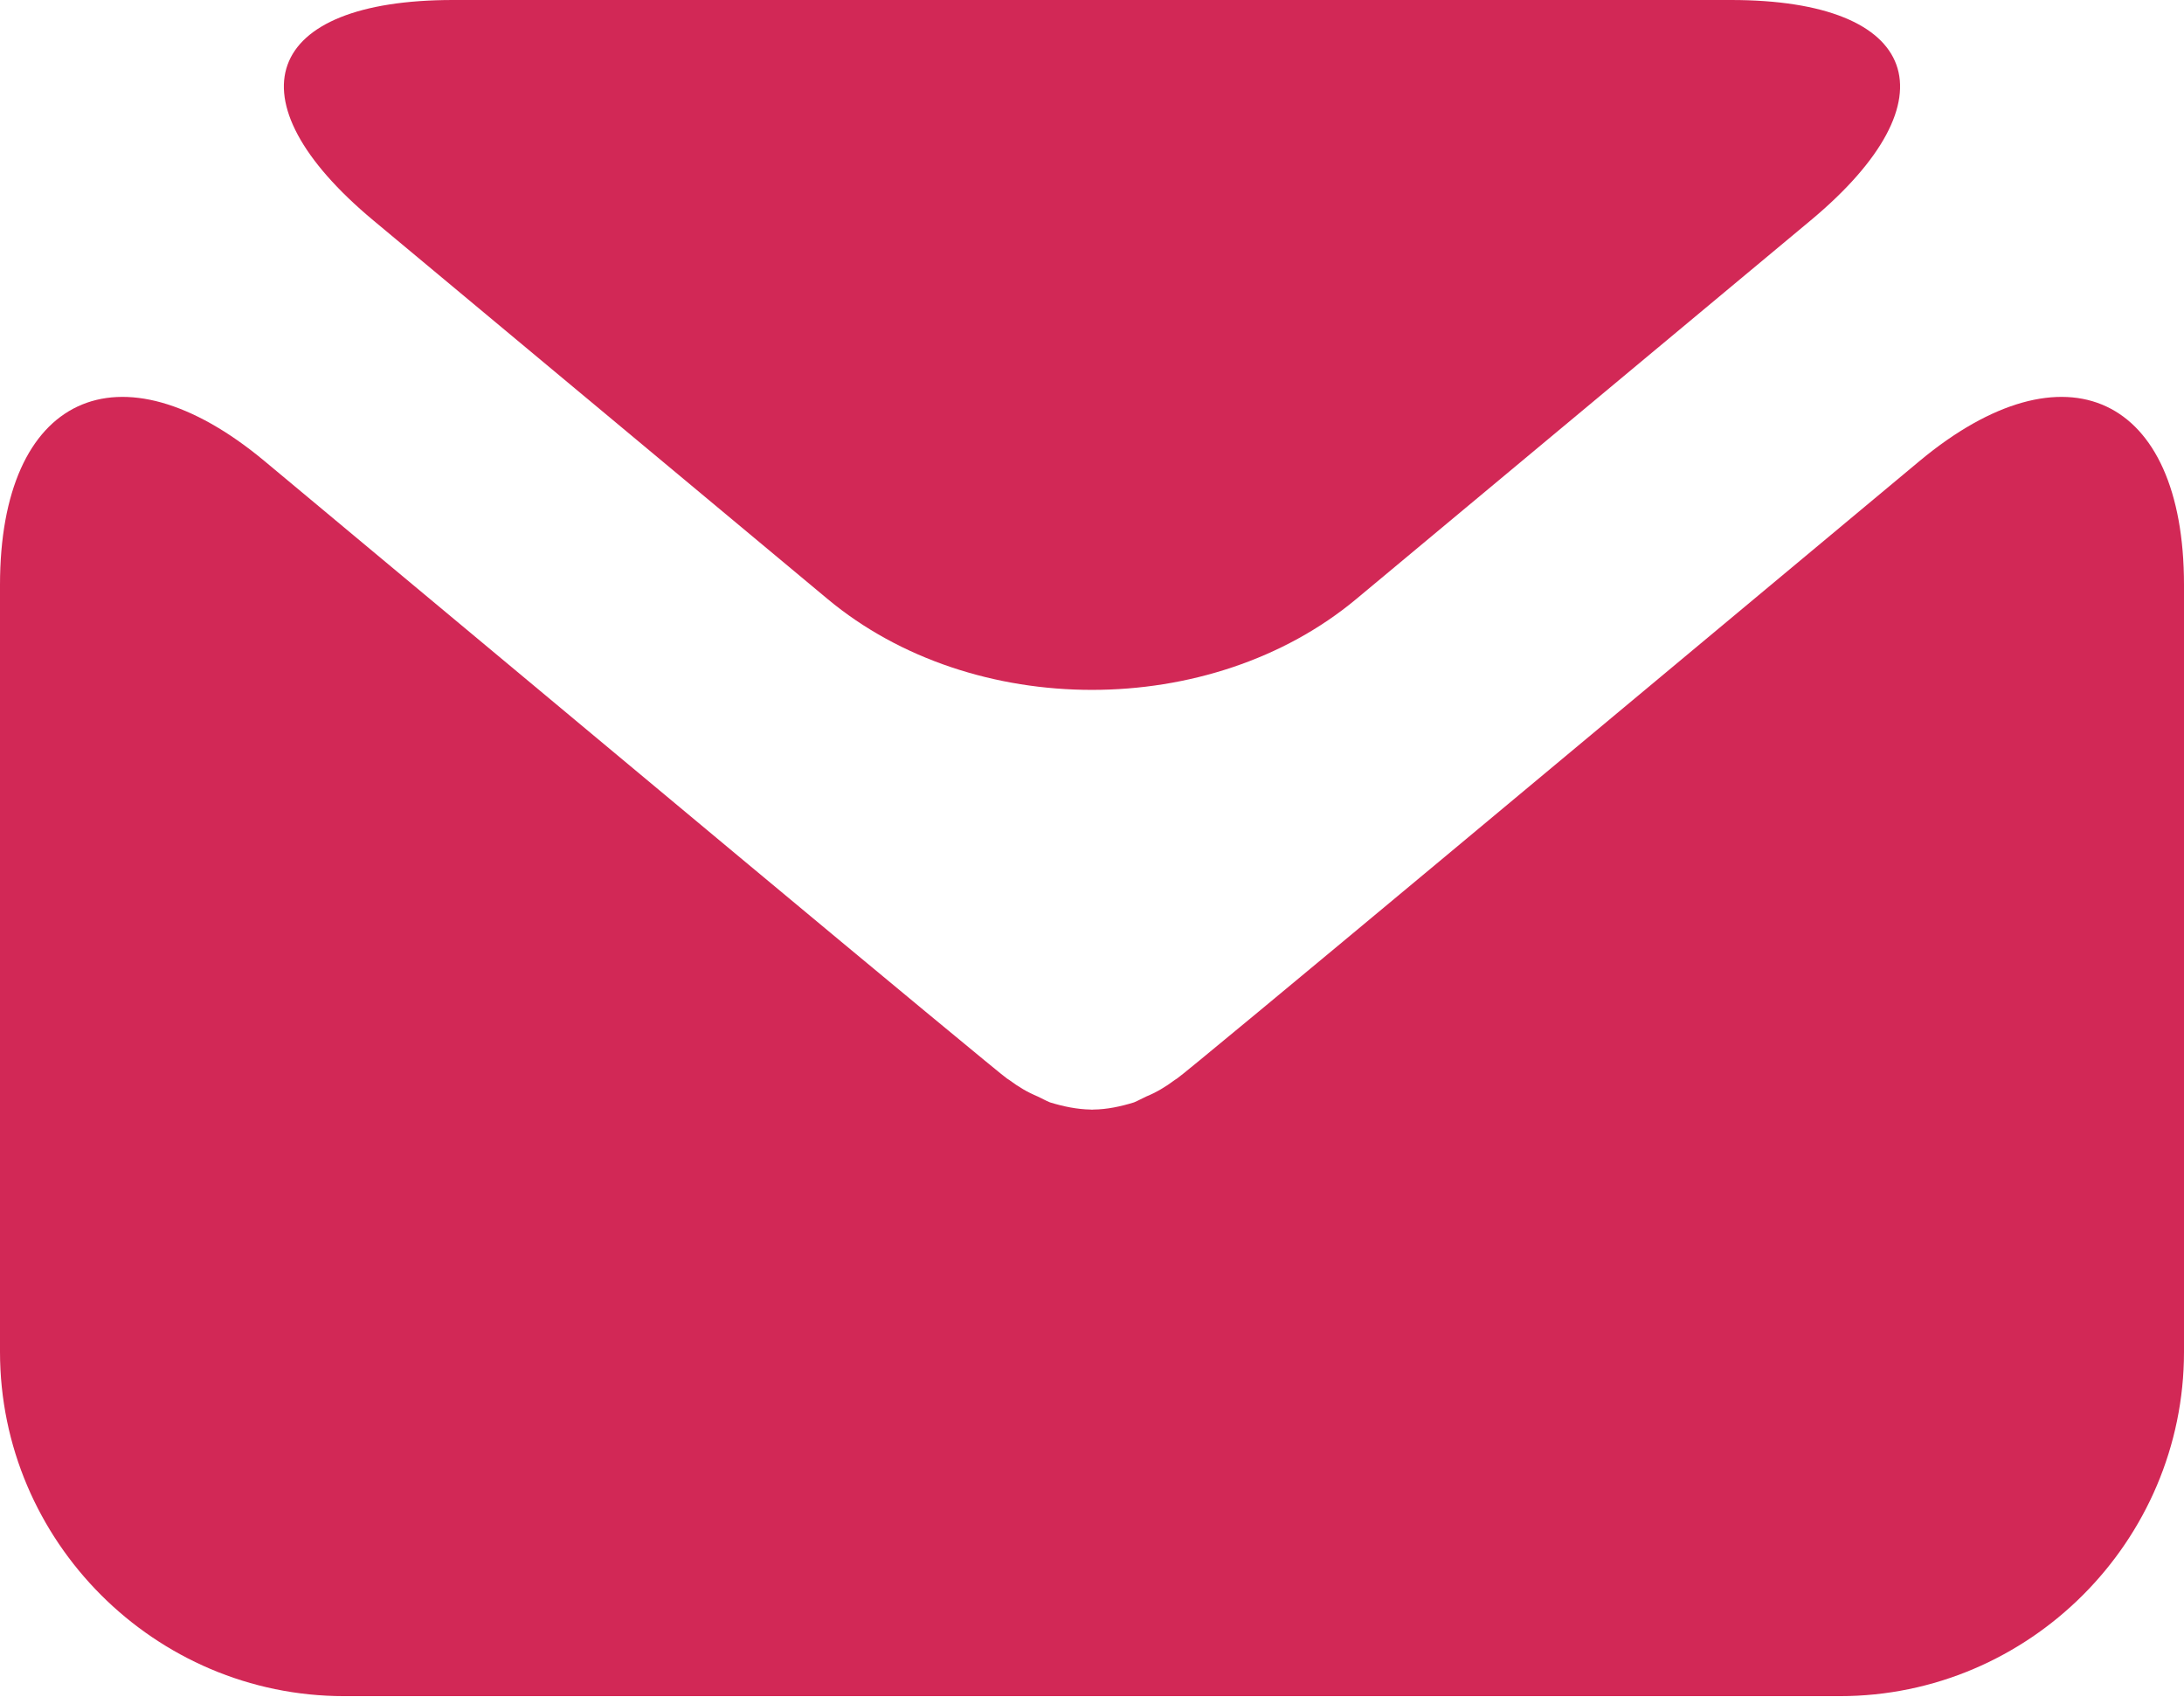
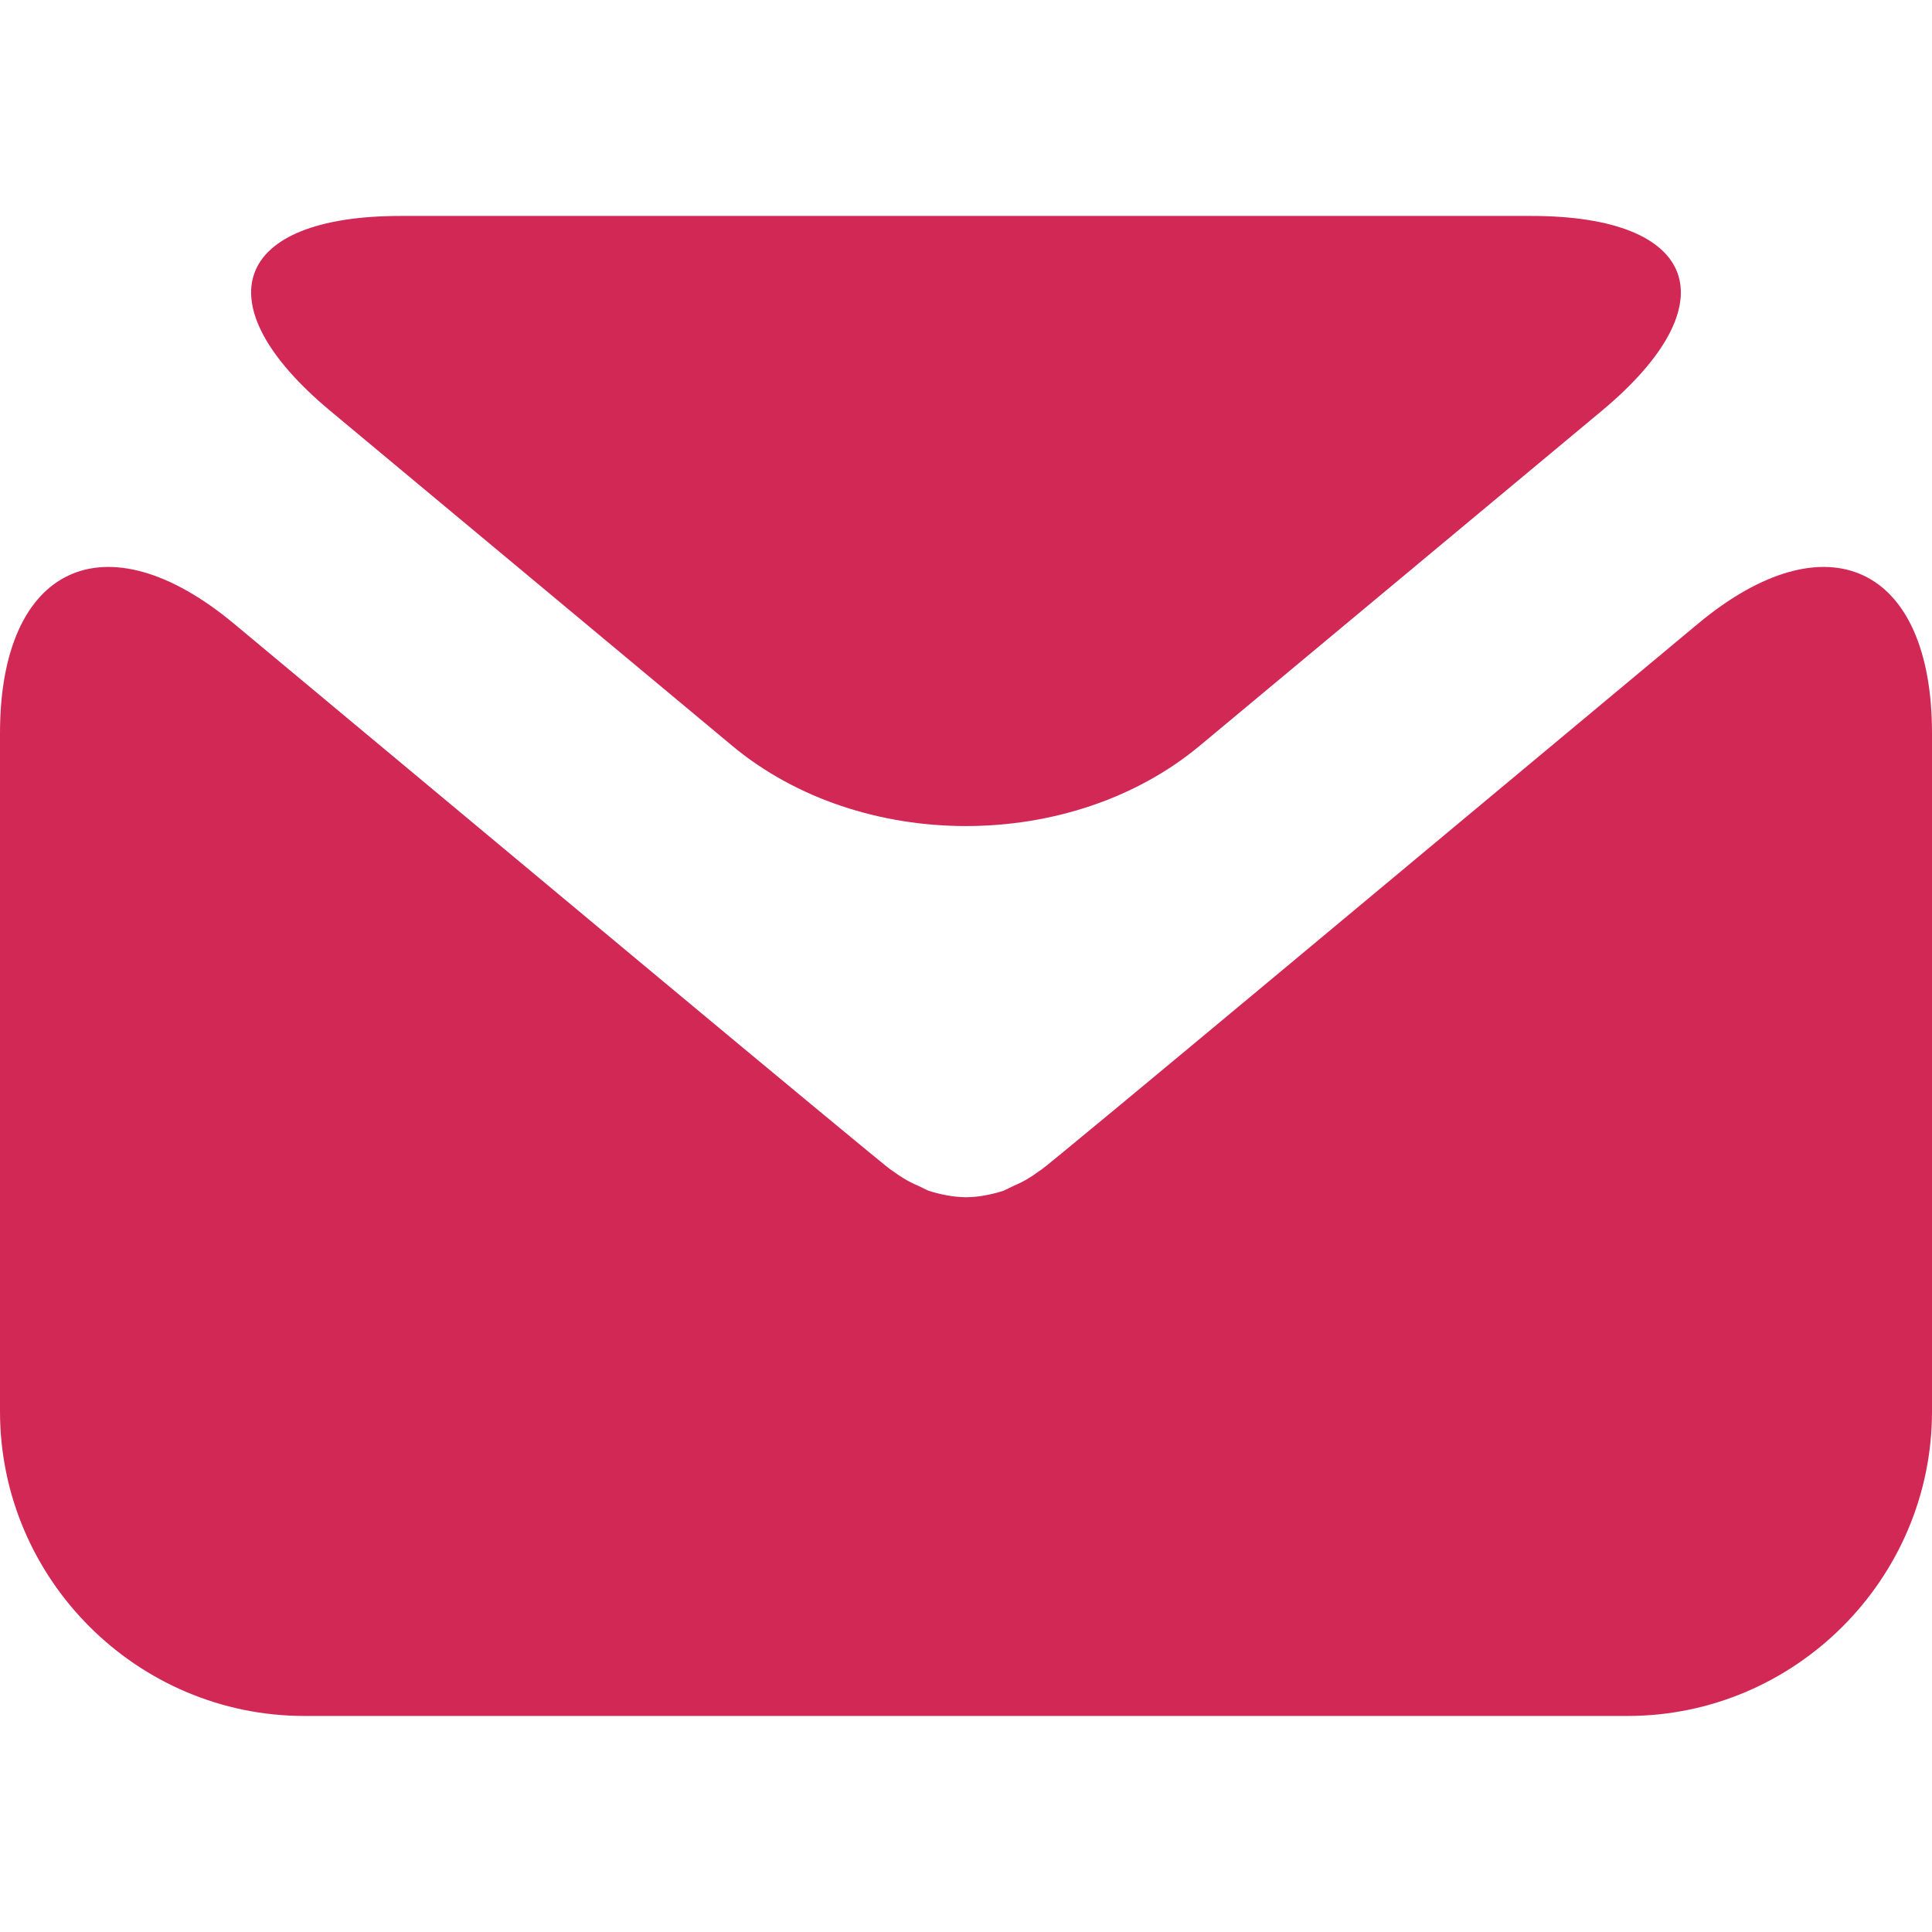
- <svg xmlns="http://www.w3.org/2000/svg" version="1.1" id="Layer_1" x="0px" y="0px" width="17.988px" height="13.966px" viewBox="0 0 17.988 13.966" enable-background="new 0 0 17.988 13.966" xml:space="preserve">
+ <svg xmlns="http://www.w3.org/2000/svg" version="1.1" id="Layer_1" x="0px" y="0px" width="19.697px" height="19.696px" viewBox="0 0 17.988 13.966" enable-background="new 0 0 17.988 13.966" xml:space="preserve">
  <g>
    <g>
      <g>
        <path fill="#d22856" d="M14.914,1.814C16.111,0.816,15.816,0,14.257,0H3.731c-1.56,0-1.854,0.816-0.657,1.814l3.742,3.118 c1.197,0.998,3.158,0.998,4.355,0L14.914,1.814z" />
      </g>
      <g>
        <path fill="#d22856" d="M11.913,7.044C10.715,8.042,9.718,8.869,9.695,8.88c0,0,0,0-0.02,0.013 C9.601,8.949,9.523,8.995,9.44,9.029C9.407,9.044,9.374,9.063,9.34,9.077c-0.11,0.034-0.223,0.058-0.335,0.059 c-0.003,0-0.007,0.001-0.01,0.001c0,0,0,0-0.001,0s-0.001,0-0.001,0c-0.003,0-0.007-0.001-0.01-0.001 C8.87,9.134,8.759,9.111,8.648,9.077C8.614,9.063,8.58,9.044,8.548,9.029c-0.083-0.034-0.16-0.08-0.235-0.136C8.293,8.88,8.293,8.88,8.293,8.88c-0.022-0.012-1.02-0.838-2.218-1.836L2.178,3.796C0.979,2.798,0,3.257,0,4.816v6.315 c0,1.56,1.275,2.835,2.835,2.835h12.318c1.56,0,2.835-1.275,2.835-2.835V4.816c0-1.559-0.979-2.018-2.178-1.02L11.913,7.044z" />
      </g>
    </g>
  </g>
</svg>
